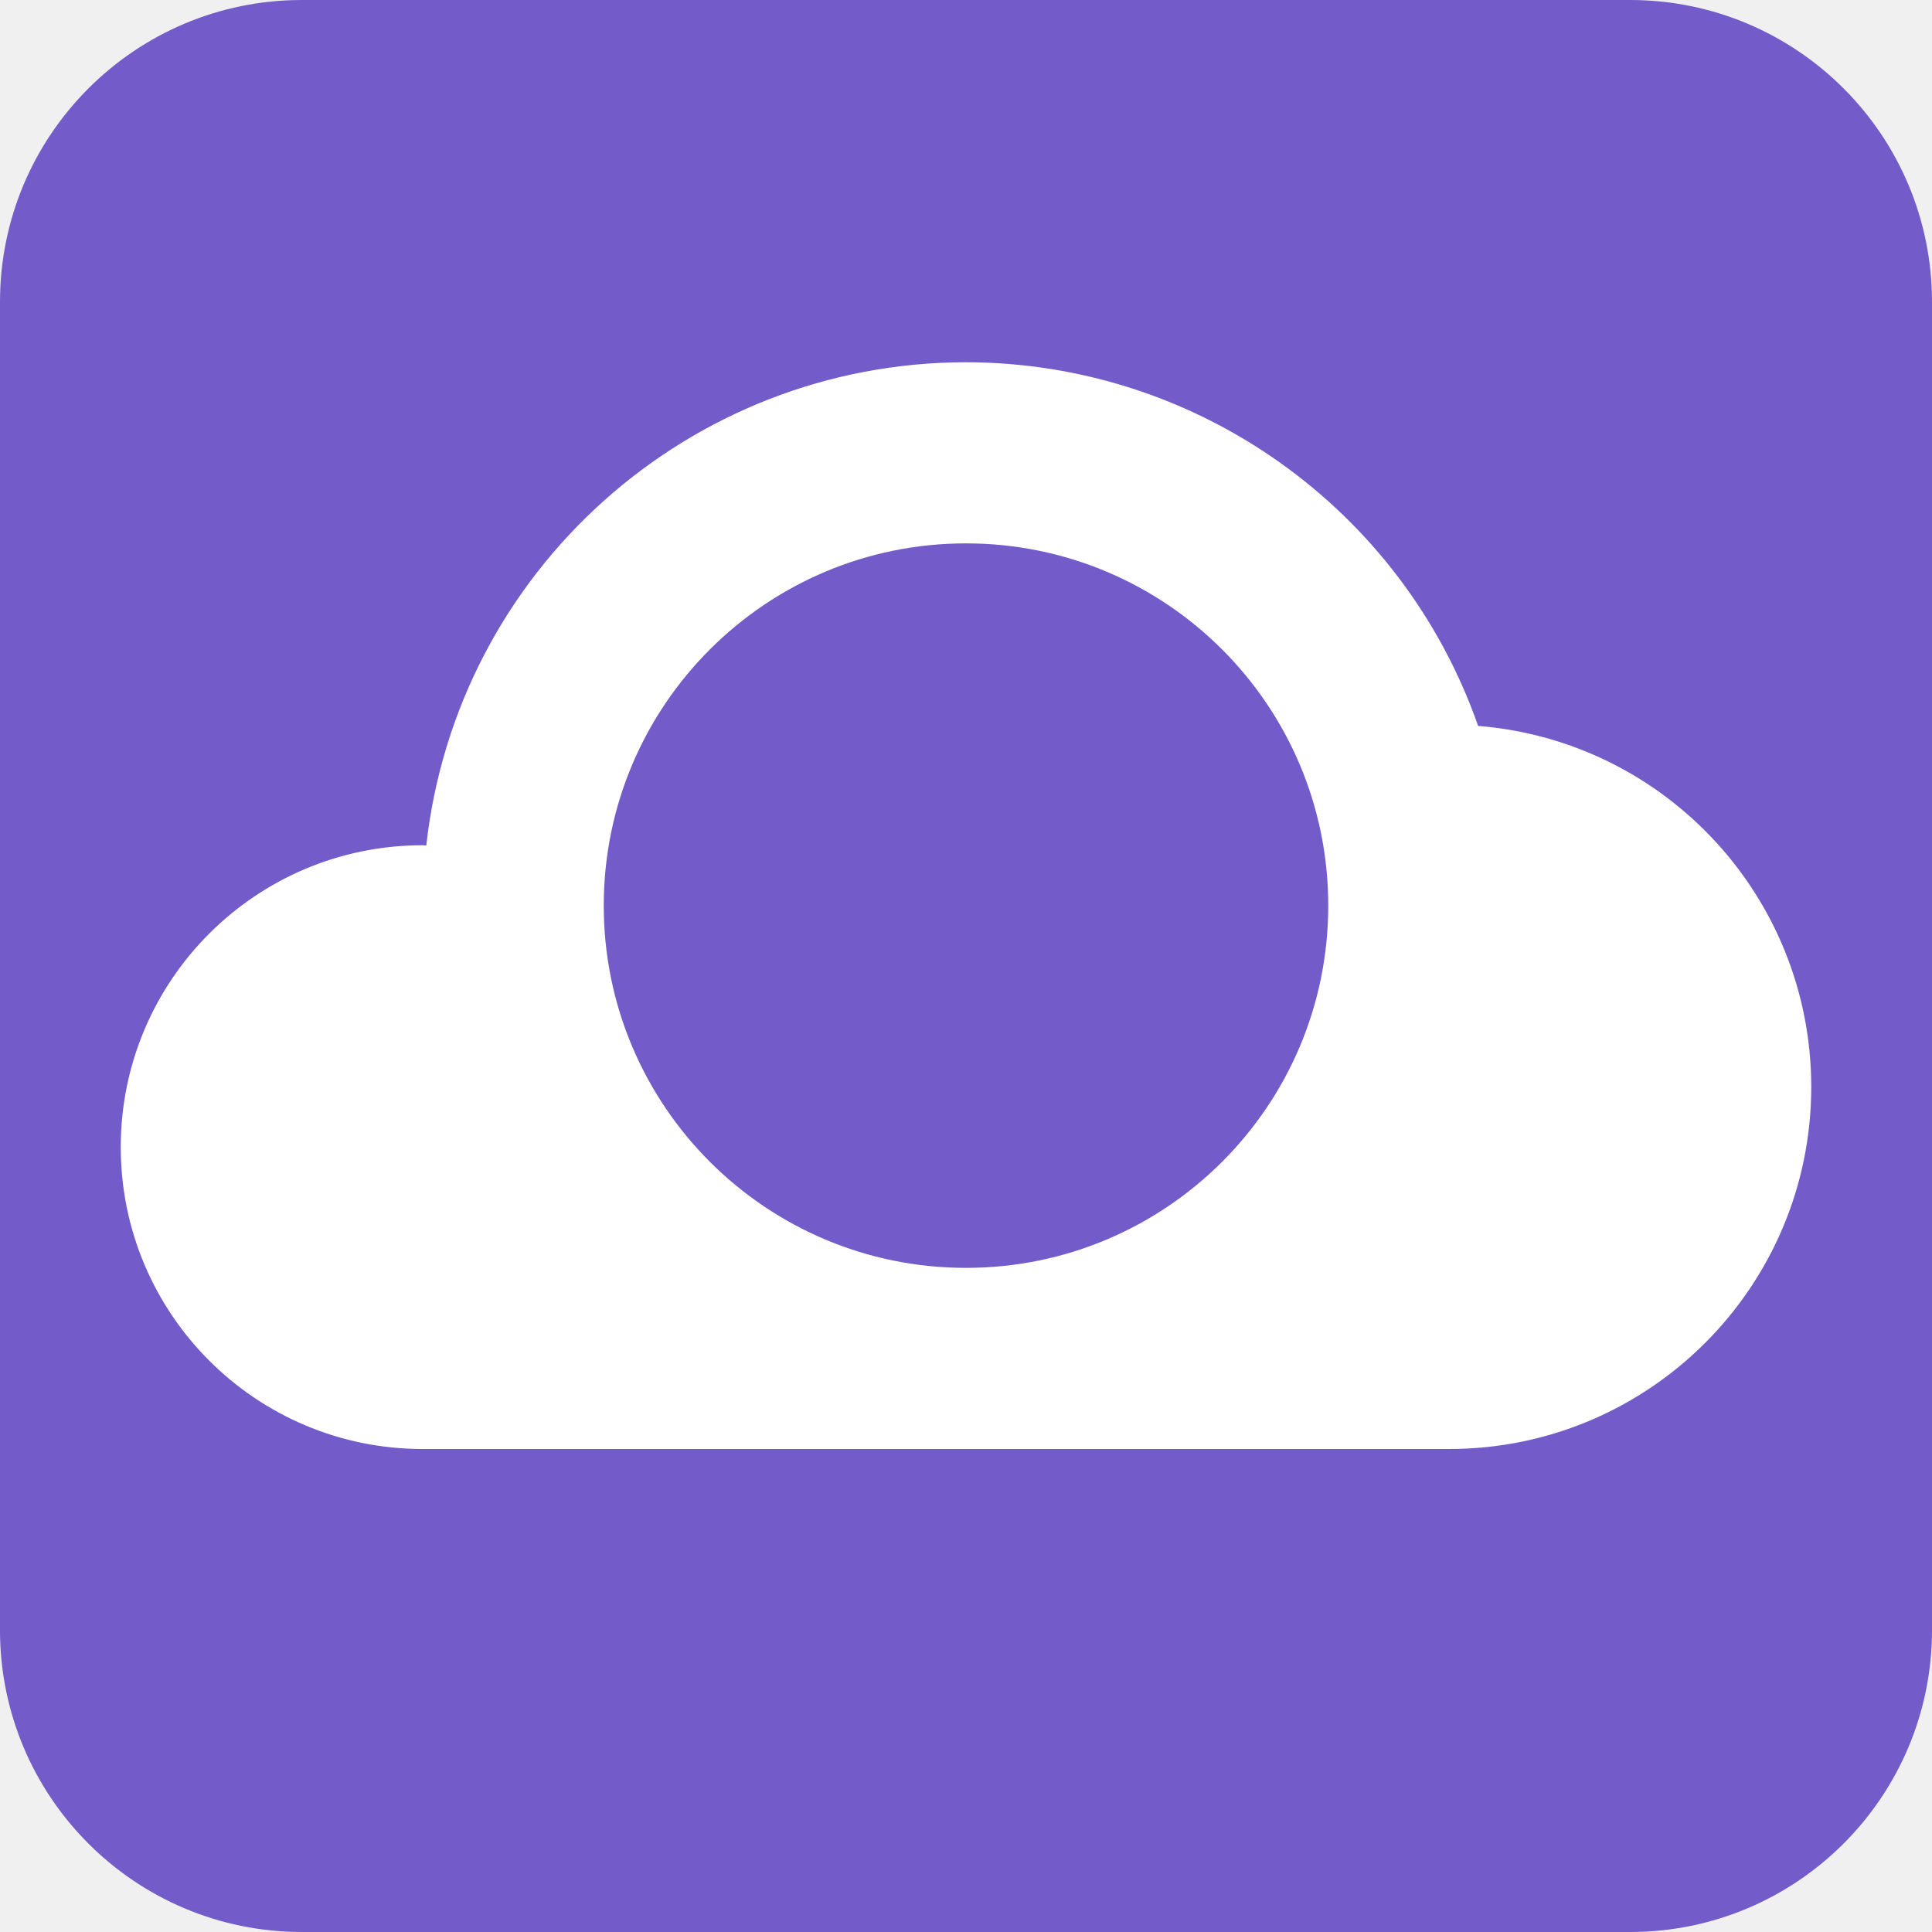
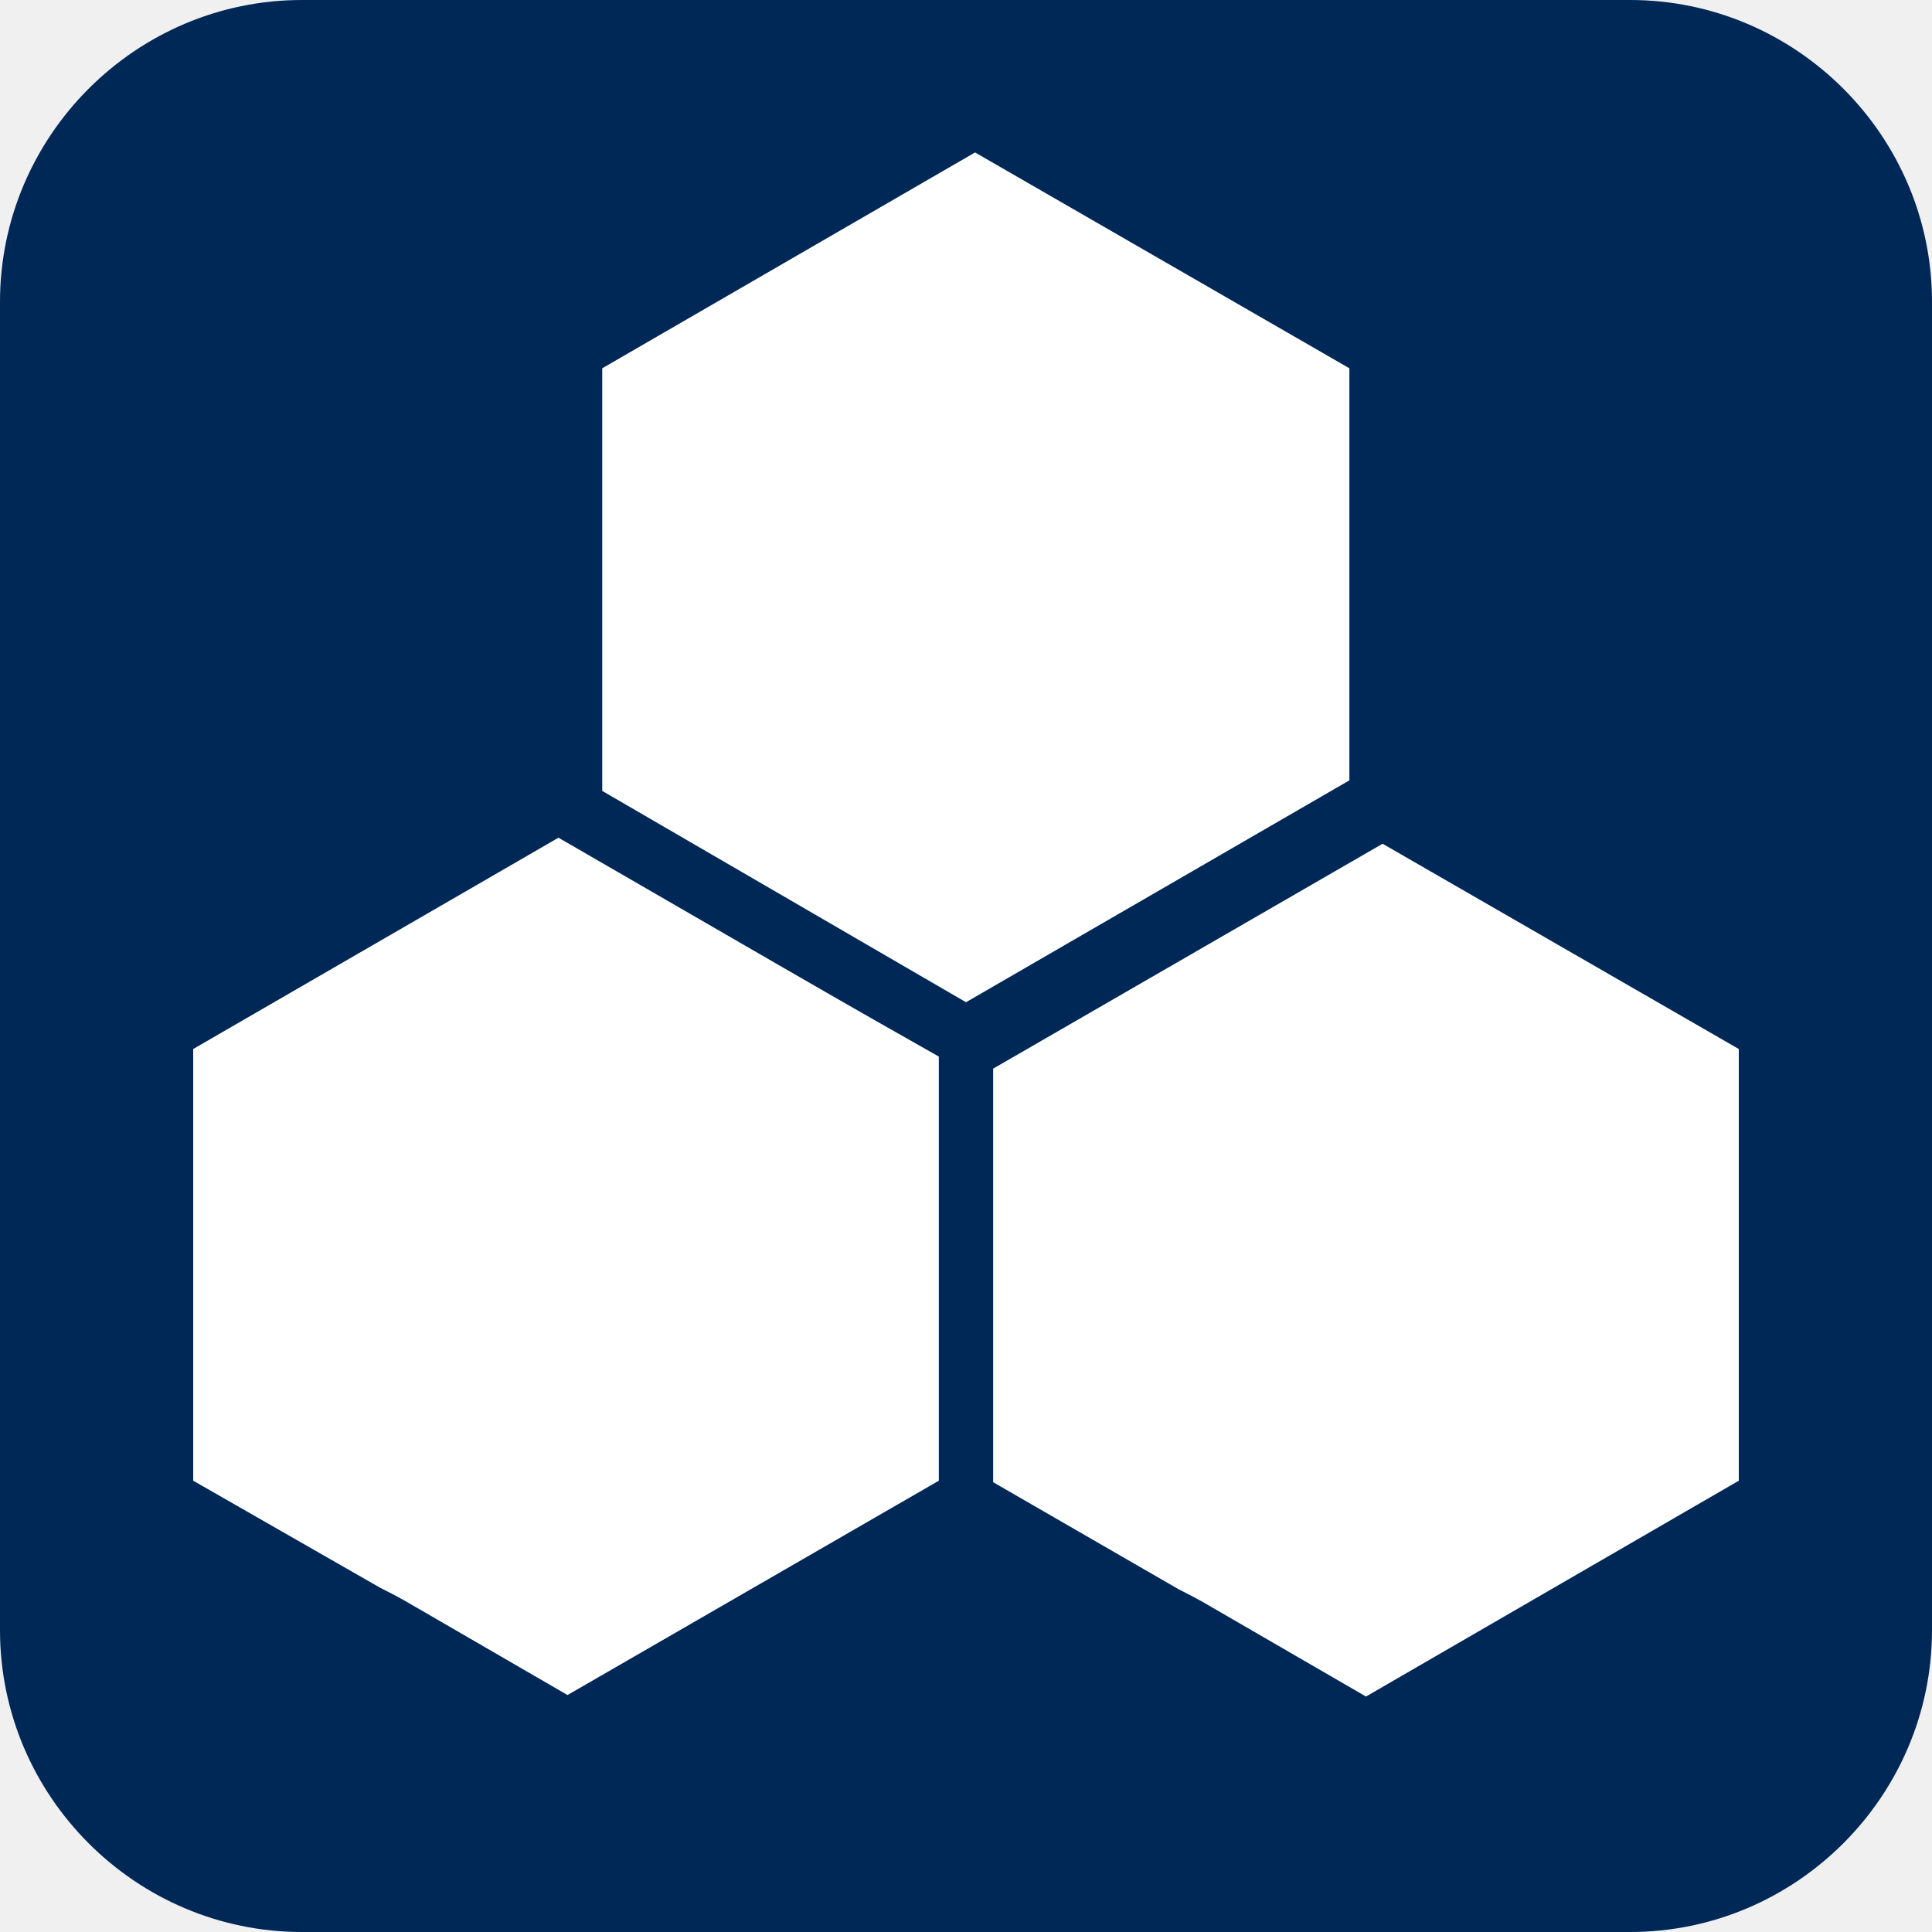
- <svg xmlns="http://www.w3.org/2000/svg" version="1.1" xml:space="preserve" height="128" width="128" enable-background="new 0 0 595.275 311.111" y="0px" x="0px" viewBox="0 0 128 128">
-   <rect rx="20" ry="20" height="128" width="128" y="-0" x="0" fill="#745bca" />
-   <path d="m64 24a36 36 0 0 0 -35.758 32.016 20 20 0 0 0 -0.242 -0.016 20 20 0 0 0 -20 20 20 20 0 0 0 20 20h36 32a24 24 0 0 0 24 -24 24 24 0 0 0 -22.07 -23.906 36 36 0 0 0 -33.93 -24.094zm0 12a24 24 0 0 1 24 24 24 24 0 0 1 -24 24 24 24 0 0 1 -24 -24 24 24 0 0 1 24 -24z" fill="#fff" />
+ <svg xmlns="http://www.w3.org/2000/svg" version="1.1" id="katman_1" x="0px" y="0px" viewBox="0 0 128 128" style="enable-background:new 0 0 128 128;" xml:space="preserve">
+   <style type="text/css">
+ 	.st0{fill:#002857;}
+ 	.st1{display:none;fill:#FFFFFF;}
+ 	.st2{fill:#FFFFFF;}
+ </style>
+   <path class="st0" d="M20,0h88c11,0,20,9,20,20v88c0,11-9,20-20,20H20c-11,0-20-9-20-20V20C0,9,9,0,20,0z" />
+   <path class="st1" d="M58.3,29.1c-8.9,0-16.1,7.2-16.1,16.1c0,3.7,1.2,7.1,3.3,9.8c4.5-5.2,11.1-8.5,18.5-8.5c3.6,0,7,0.8,10.1,2.2  c0.3-1.1,0.4-2.3,0.4-3.5C74.5,36.3,67.3,29.1,58.3,29.1L58.3,29.1z M37.2,36.6c-4.7,0-8.4,3.8-8.4,8.4c0,1.5,0.4,2.9,1.1,4.1  c2.8-1.6,6.1-2.5,9.5-2.5c0.3,0,0.7,0,1,0c0-0.5-0.1-0.9-0.1-1.4c0-2.6,0.6-5.1,1.6-7.3C40.6,37.1,39,36.6,37.2,36.6L37.2,36.6z   M77.1,42.4c-0.3,0-0.7,0-1,0.1c0.1,0.9,0.3,1.9,0.3,2.8c0,1.5-0.2,2.9-0.5,4.3c4.1,2.3,7.5,5.6,9.7,9.7c2.3-1.2,4.9-2,7.6-2.2  C92.4,48.9,85.5,42.4,77.1,42.4L77.1,42.4z M64,48.4c-12.5,0-22.6,10.1-22.6,22.6c0,12.5,10.1,22.6,22.6,22.6S86.6,83.5,86.6,71  C86.6,58.5,76.5,48.4,64,48.4z M39.4,48.5c-9.7,0-17.5,7.8-17.5,17.5c0,5.7,2.7,10.8,6.9,14c1.8-3.4,5.3-5.8,9.5-5.8  c0.5,0,1,0.1,1.5,0.1c-0.2-1.1-0.2-2.2-0.2-3.4c0-5.4,1.8-10.5,4.8-14.5c-1.8-2.3-3.1-5-3.6-7.9C40.3,48.5,39.8,48.5,39.4,48.5  L39.4,48.5z M94.4,58.9c-2.9,0-5.7,0.8-8.1,2c1.4,3.1,2.2,6.5,2.2,10c0,6.7-2.7,12.8-7.1,17.2c3.2,3.6,7.9,5.8,13,5.8  c9.7,0,17.5-7.8,17.5-17.5C111.9,66.8,104.1,59,94.4,58.9L94.4,58.9z M20.2,61.3C11.2,61.3,4,68.4,4,77.4c0,8.9,7.2,16.2,16.2,16.2  c3.4,0,6.5-1.1,9.2-2.8c-1.1-1.7-1.7-3.7-1.7-5.8c0-1.1,0.2-2.2,0.5-3.2c-4.9-3.5-8-9.2-8-15.7c0-1.6,0.2-3.2,0.6-4.7  C20.5,61.3,20.3,61.3,20.2,61.3L20.2,61.3z M115.1,75.1c-0.5,0-0.9,0.1-1.4,0.1c0,0.4,0,0.8,0,1.2c0,5.2-2,9.8-5.3,13.3  c1.6,1.9,4,3.1,6.7,3.1c4.9,0,8.9-3.9,8.9-8.8C124,79.1,120,75.1,115.1,75.1z M38.3,76.1c-4.9,0-8.8,3.9-8.8,8.8  c0,4.9,3.9,8.9,8.8,8.9c3.8,0,6.9-2.3,8.2-5.6c-3.2-3.2-5.4-7.3-6.4-11.9C39.5,76.1,38.9,76.1,38.3,76.1L38.3,76.1z" />
+   <path class="st2" d="M78.1,105.3c0.4,0.2,1,0.5,1.7,0.9l10.7,6.2l24.7-14.3l0-14.3c0-0.4,0-1,0-1.9l0-12.4L91.6,55.9L65.8,70.8  c0,8.6,0,11.5,0,12.5l0,0l0,14.9L78.1,105.3L78.1,105.3z" />
+   <path class="st2" d="M51.7,64L51.7,64L37,55.5l-24.2,14l0,14.3l0,14.3l12.4,7.1l0,0c0.4,0.2,1,0.5,1.7,0.9l10.7,6.2l24.6-14.2V70  C56,66.5,53.1,64.8,51.7,64z" />
+   <path class="st2" d="M89.4,24.4L64.6,10.1L39.9,24.4l0,14.3l0,13.7L64,66.4l25.4-14.7l0-12.9c0-0.4,0-1,0-1.9L89.4,24.4z" />
</svg>
